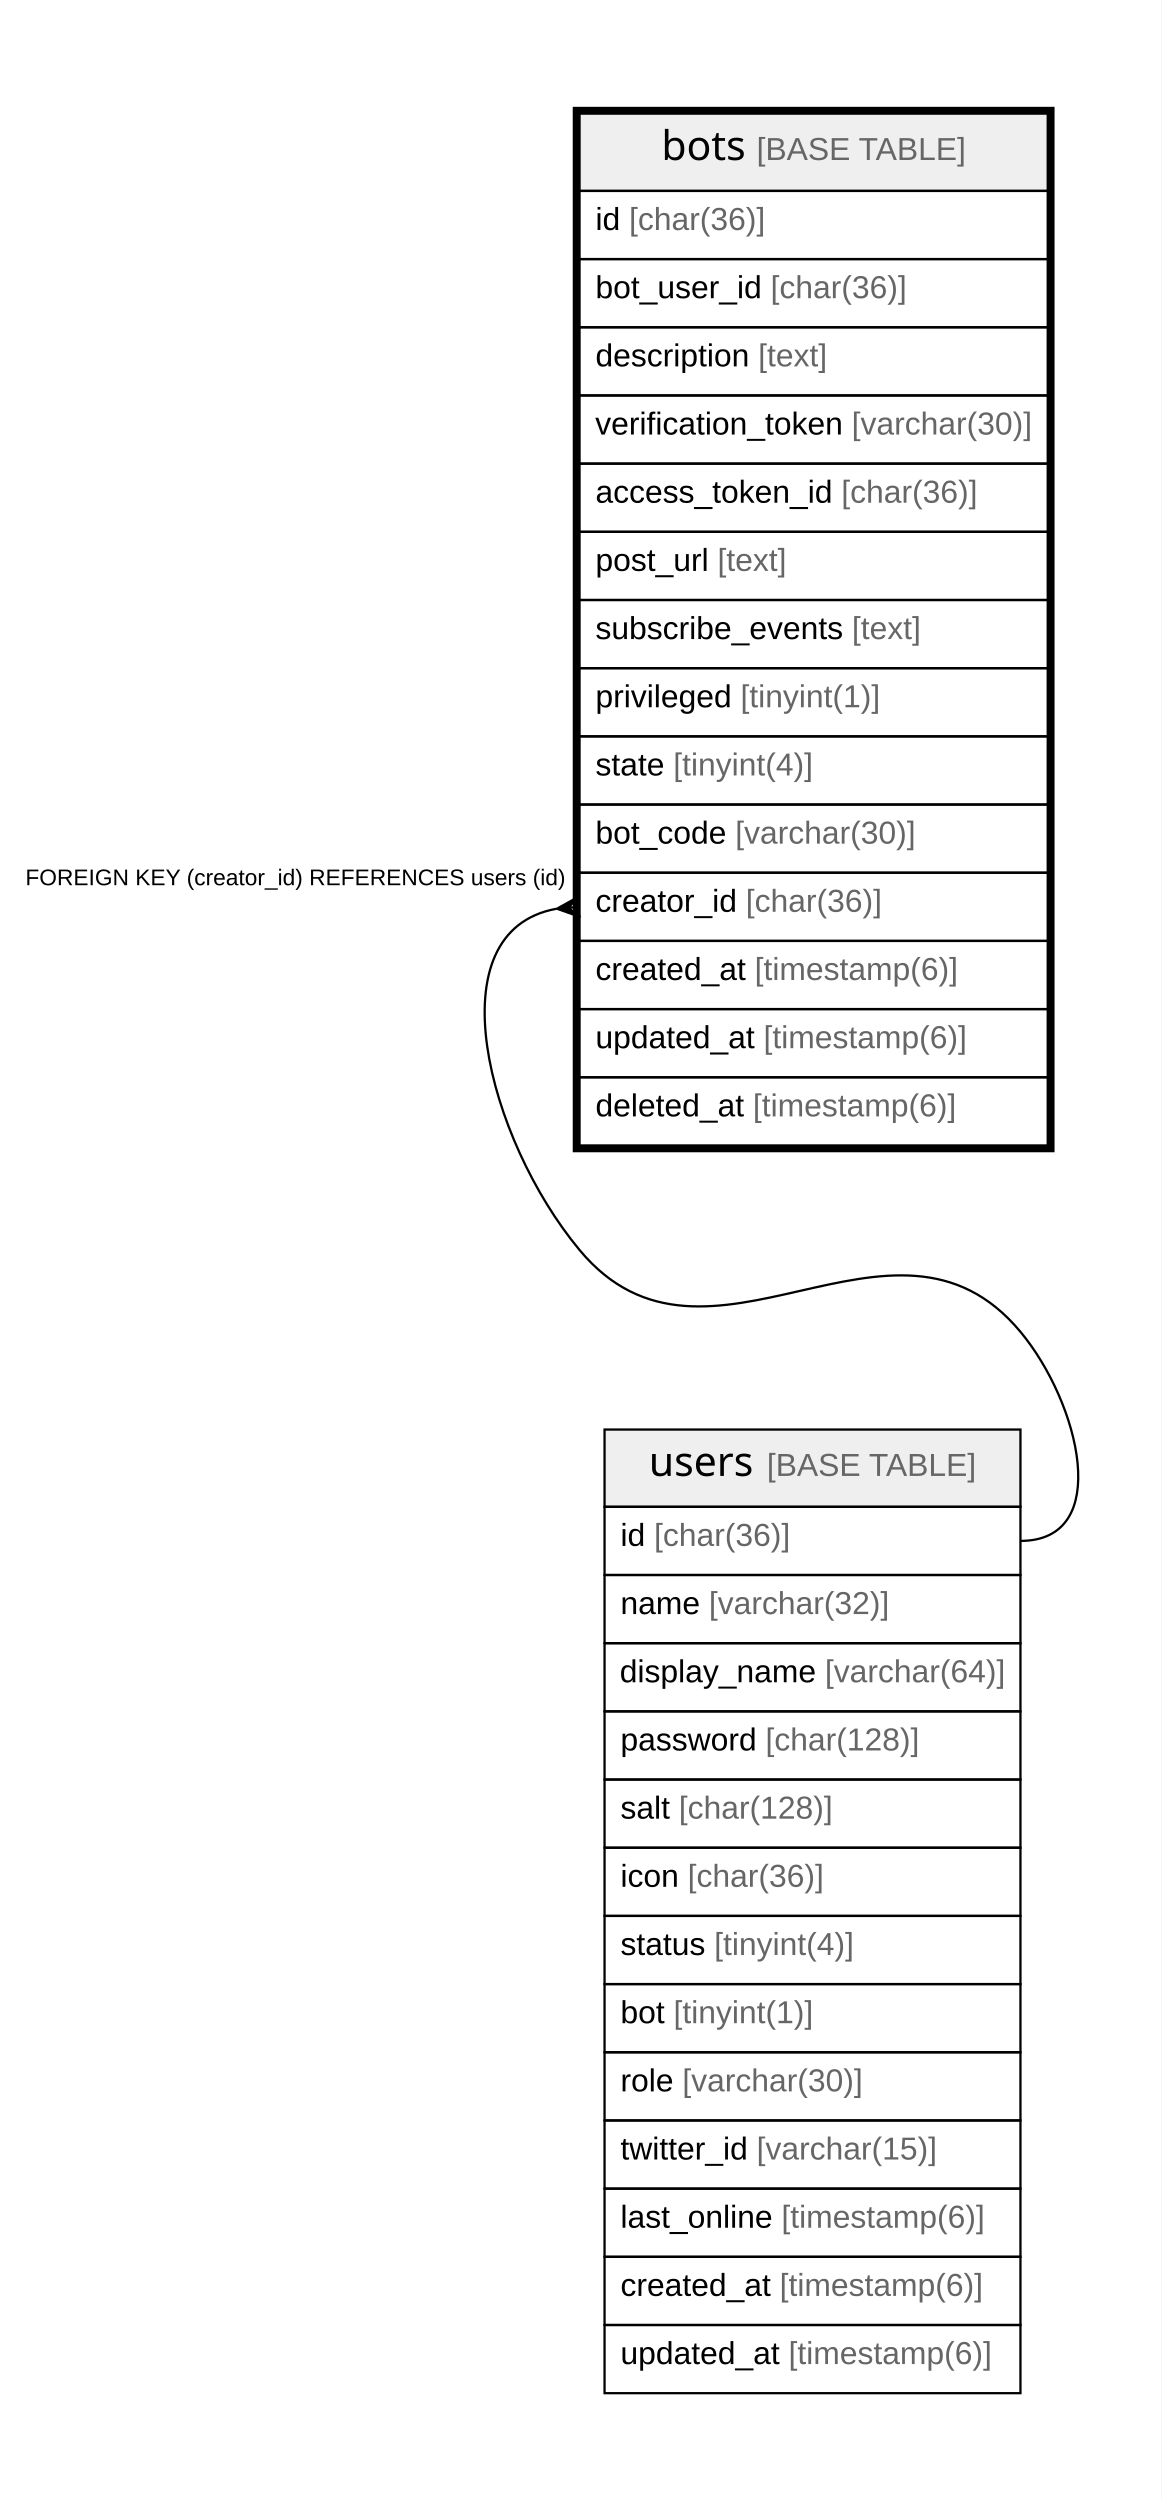
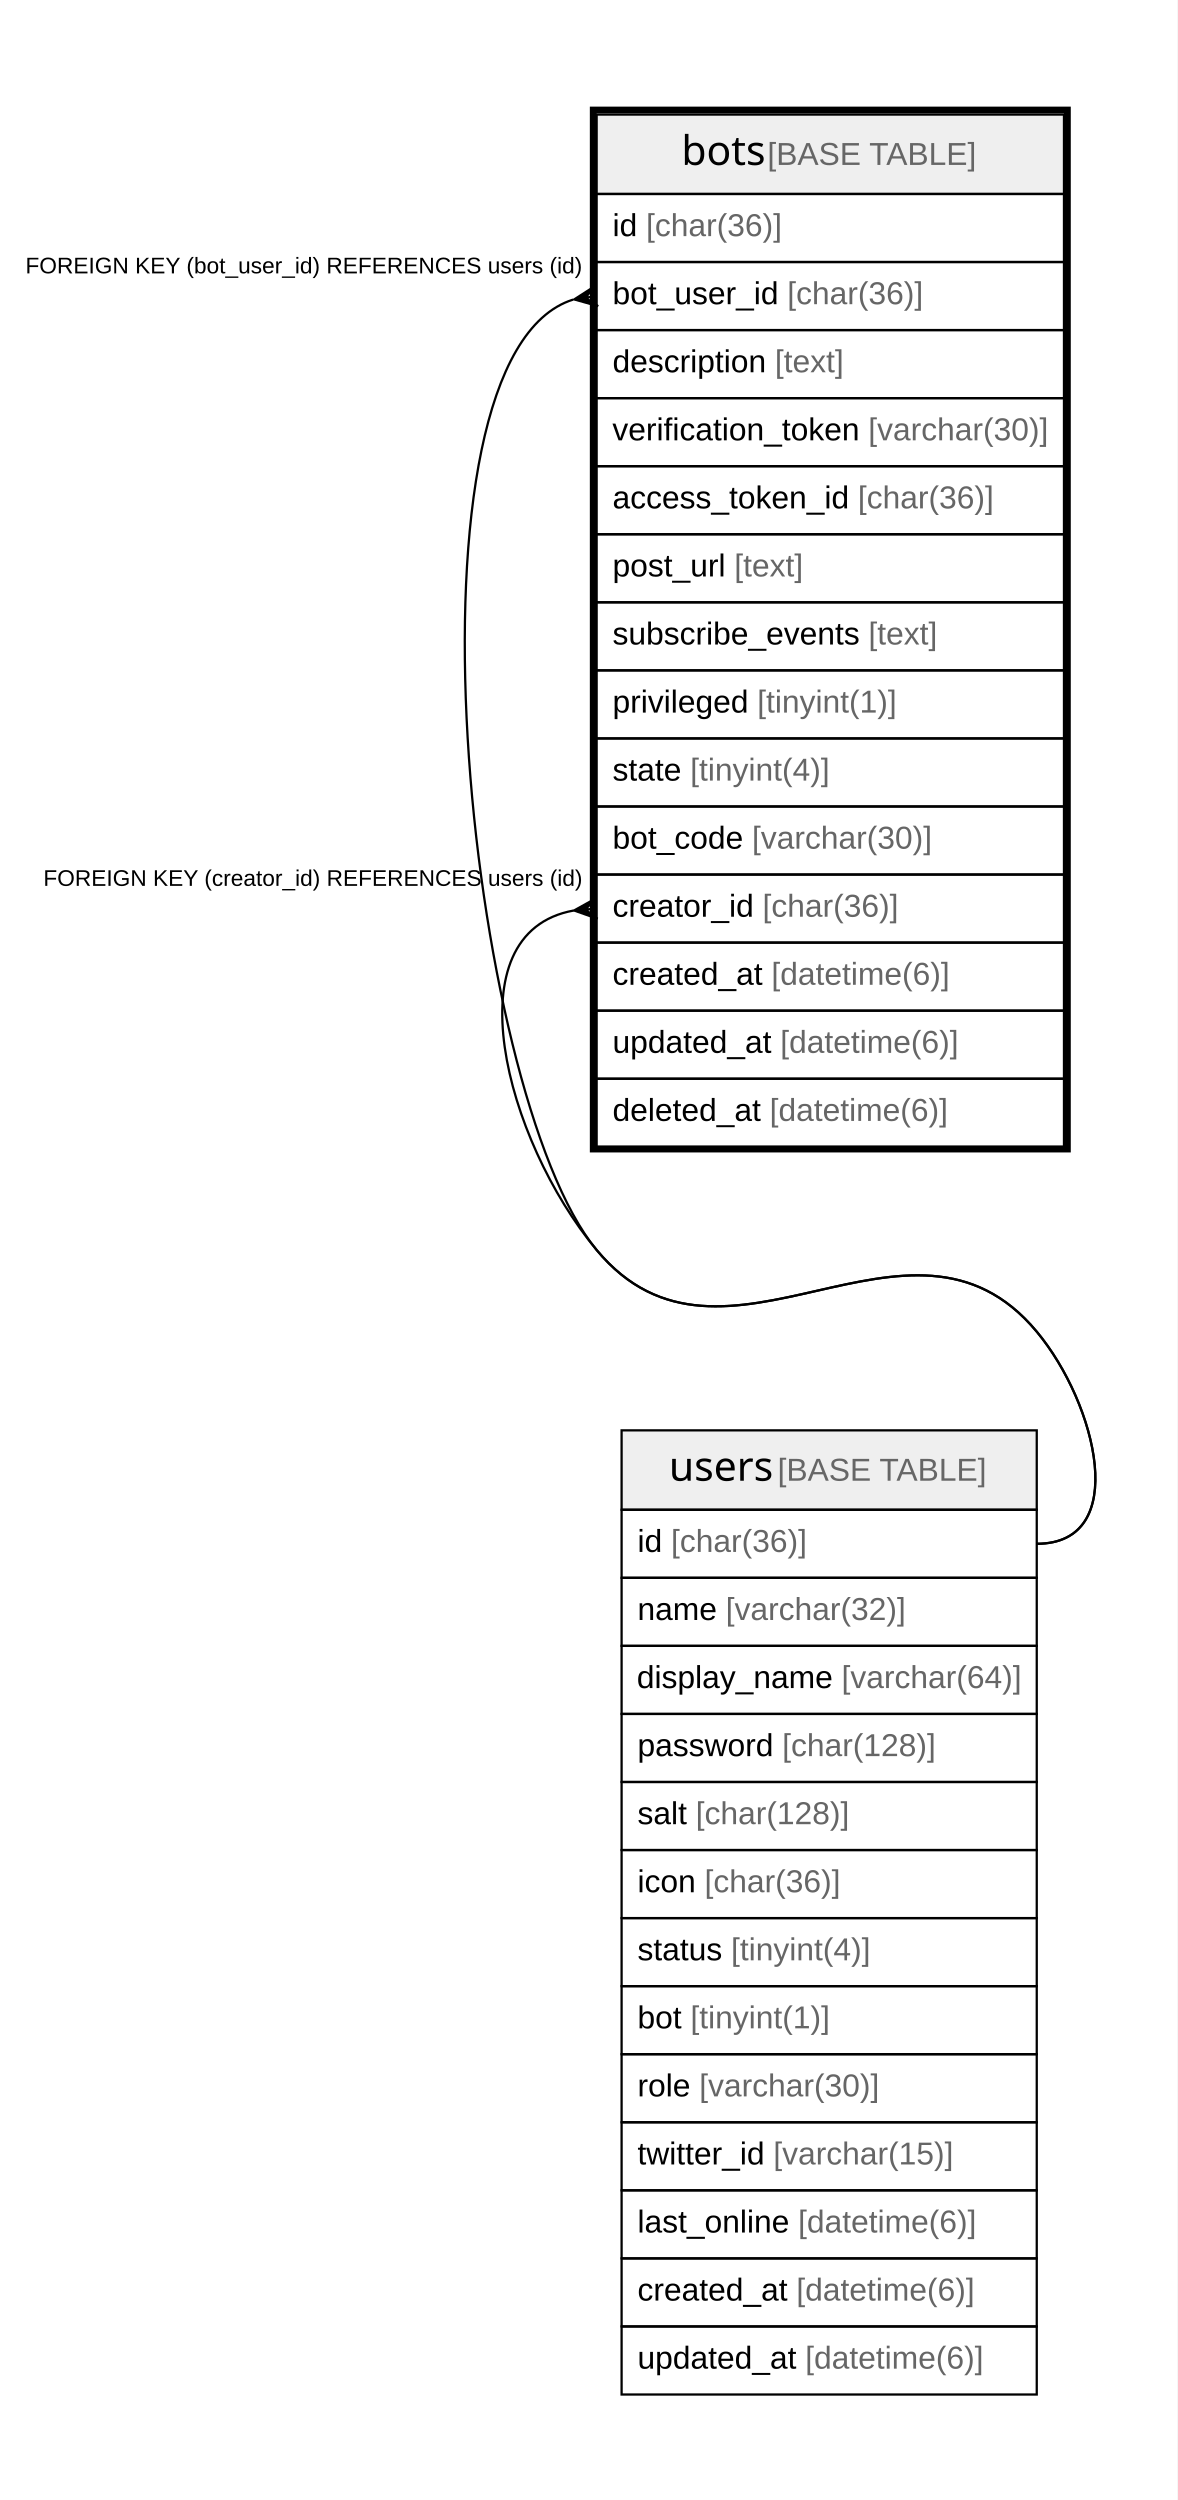
- <svg xmlns="http://www.w3.org/2000/svg" width="511pt" height="1100pt" viewBox="0.00 0.00 511.00 1100.00">
-   <g id="graph0" class="graph" transform="scale(1 1) rotate(0) translate(4 1096)">
-     <polygon fill="#ffffff" stroke="transparent" points="-4,4 -4,-1096 507,-1096 507,4 -4,4" />
+ <svg xmlns="http://www.w3.org/2000/svg" width="519pt" height="1102pt" viewBox="0.00 0.00 519.00 1102.00">
+   <g id="graph0" class="graph" transform="scale(1 1) rotate(0) translate(4 1098)">
+     <polygon fill="#ffffff" stroke="transparent" points="-4,4 -4,-1098 515,-1098 515,4 -4,4" />
    <g id="node1" class="node">
-       <polygon fill="#efefef" stroke="transparent" points="251,-1012 251,-1046 457,-1046 457,-1012 251,-1012" />
-       <polygon fill="none" stroke="#000000" points="251,-1012 251,-1046 457,-1046 457,-1012 251,-1012" />
-       <text text-anchor="start" x="287.018" y="-1025.6" font-family="Arial Bold" font-size="18.00" fill="#000000">bots</text>
-       <text text-anchor="start" x="325.013" y="-1025.6" font-family="Arial" font-size="14.00" fill="#000000"> </text>
-       <text text-anchor="start" x="328.902" y="-1025.6" font-family="Arial" font-size="14.00" fill="#666666">[BASE TABLE]</text>
-       <polygon fill="none" stroke="#000000" points="251,-982 251,-1012 457,-1012 457,-982 251,-982" />
-       <text text-anchor="start" x="258" y="-994.8" font-family="Arial" font-size="14.00" fill="#000000">id </text>
-       <text text-anchor="start" x="272.786" y="-994.8" font-family="Arial" font-size="14.00" fill="#666666">[char(36)]</text>
-       <polygon fill="none" stroke="#000000" points="251,-952 251,-982 457,-982 457,-952 251,-952" />
-       <text text-anchor="start" x="258" y="-964.8" font-family="Arial" font-size="14.00" fill="#000000">bot_user_id </text>
-       <text text-anchor="start" x="335.055" y="-964.8" font-family="Arial" font-size="14.00" fill="#666666">[char(36)]</text>
-       <polygon fill="none" stroke="#000000" points="251,-922 251,-952 457,-952 457,-922 251,-922" />
-       <text text-anchor="start" x="258" y="-934.8" font-family="Arial" font-size="14.00" fill="#000000">description </text>
-       <text text-anchor="start" x="329.593" y="-934.8" font-family="Arial" font-size="14.00" fill="#666666">[text]</text>
-       <polygon fill="none" stroke="#000000" points="251,-892 251,-922 457,-922 457,-892 251,-892" />
-       <text text-anchor="start" x="257.9" y="-904.8" font-family="Arial" font-size="14.00" fill="#000000">verification_token </text>
-       <text text-anchor="start" x="370.741" y="-904.8" font-family="Arial" font-size="14.00" fill="#666666">[varchar(30)]</text>
-       <polygon fill="none" stroke="#000000" points="251,-862 251,-892 457,-892 457,-862 251,-862" />
-       <text text-anchor="start" x="258" y="-874.8" font-family="Arial" font-size="14.00" fill="#000000">access_token_id </text>
-       <text text-anchor="start" x="366.179" y="-874.8" font-family="Arial" font-size="14.00" fill="#666666">[char(36)]</text>
-       <polygon fill="none" stroke="#000000" points="251,-832 251,-862 457,-862 457,-832 251,-832" />
-       <text text-anchor="start" x="258" y="-844.8" font-family="Arial" font-size="14.00" fill="#000000">post_url </text>
-       <text text-anchor="start" x="311.696" y="-844.8" font-family="Arial" font-size="14.00" fill="#666666">[text]</text>
-       <polygon fill="none" stroke="#000000" points="251,-802 251,-832 457,-832 457,-802 251,-802" />
-       <text text-anchor="start" x="258" y="-814.8" font-family="Arial" font-size="14.00" fill="#000000">subscribe_events </text>
-       <text text-anchor="start" x="370.841" y="-814.8" font-family="Arial" font-size="14.00" fill="#666666">[text]</text>
-       <polygon fill="none" stroke="#000000" points="251,-772 251,-802 457,-802 457,-772 251,-772" />
-       <text text-anchor="start" x="258" y="-784.8" font-family="Arial" font-size="14.00" fill="#000000">privileged </text>
-       <text text-anchor="start" x="321.813" y="-784.8" font-family="Arial" font-size="14.00" fill="#666666">[tinyint(1)]</text>
-       <polygon fill="none" stroke="#000000" points="251,-742 251,-772 457,-772 457,-742 251,-742" />
-       <text text-anchor="start" x="258" y="-754.8" font-family="Arial" font-size="14.00" fill="#000000">state </text>
-       <text text-anchor="start" x="292.241" y="-754.8" font-family="Arial" font-size="14.00" fill="#666666">[tinyint(4)]</text>
-       <polygon fill="none" stroke="#000000" points="251,-712 251,-742 457,-742 457,-712 251,-712" />
-       <text text-anchor="start" x="258" y="-724.8" font-family="Arial" font-size="14.00" fill="#000000">bot_code </text>
-       <text text-anchor="start" x="319.496" y="-724.8" font-family="Arial" font-size="14.00" fill="#666666">[varchar(30)]</text>
-       <polygon fill="none" stroke="#000000" points="251,-682 251,-712 457,-712 457,-682 251,-682" />
-       <text text-anchor="start" x="258" y="-694.8" font-family="Arial" font-size="14.00" fill="#000000">creator_id </text>
-       <text text-anchor="start" x="324.144" y="-694.8" font-family="Arial" font-size="14.00" fill="#666666">[char(36)]</text>
-       <polygon fill="none" stroke="#000000" points="251,-652 251,-682 457,-682 457,-652 251,-652" />
-       <text text-anchor="start" x="258" y="-664.8" font-family="Arial" font-size="14.00" fill="#000000">created_at </text>
-       <text text-anchor="start" x="328.048" y="-664.8" font-family="Arial" font-size="14.00" fill="#666666">[timestamp(6)]</text>
-       <polygon fill="none" stroke="#000000" points="251,-622 251,-652 457,-652 457,-622 251,-622" />
-       <text text-anchor="start" x="258" y="-634.8" font-family="Arial" font-size="14.00" fill="#000000">updated_at </text>
-       <text text-anchor="start" x="331.958" y="-634.8" font-family="Arial" font-size="14.00" fill="#666666">[timestamp(6)]</text>
-       <polygon fill="none" stroke="#000000" points="251,-592 251,-622 457,-622 457,-592 251,-592" />
-       <text text-anchor="start" x="258" y="-604.8" font-family="Arial" font-size="14.00" fill="#000000">deleted_at </text>
-       <text text-anchor="start" x="327.282" y="-604.8" font-family="Arial" font-size="14.00" fill="#666666">[timestamp(6)]</text>
-       <polygon fill="none" stroke="#000000" stroke-width="3" points="249.5,-590.5 249.5,-1047.5 458.5,-1047.5 458.5,-590.5 249.5,-590.5" />
+       <polygon fill="#efefef" stroke="transparent" points="259,-1012.5 259,-1047.5 465,-1047.5 465,-1012.5 259,-1012.5" />
+       <polygon fill="none" stroke="#000000" points="259,-1012.5 259,-1047.5 465,-1047.5 465,-1012.5 259,-1012.5" />
+       <text text-anchor="start" x="296.366" y="-1025.3" font-family="Arial Bold" font-size="18.00" fill="#000000">bots</text>
+       <text text-anchor="start" x="330.38" y="-1025.3" font-family="Arial" font-size="14.00" fill="#000000"> </text>
+       <text text-anchor="start" x="334.271" y="-1025.3" font-family="Arial" font-size="14.00" fill="#666666">[BASE TABLE]</text>
+       <polygon fill="none" stroke="#000000" points="259,-982.5 259,-1012.5 465,-1012.5 465,-982.5 259,-982.5" />
+       <text text-anchor="start" x="266" y="-993.9" font-family="Arial" font-size="14.00" fill="#000000">id </text>
+       <text text-anchor="start" x="280.78" y="-993.9" font-family="Arial" font-size="14.00" fill="#666666">[char(36)]</text>
+       <polygon fill="none" stroke="#000000" points="259,-952.5 259,-982.5 465,-982.5 465,-952.5 259,-952.5" />
+       <text text-anchor="start" x="266" y="-963.9" font-family="Arial" font-size="14.00" fill="#000000">bot_user_id </text>
+       <text text-anchor="start" x="343.027" y="-963.9" font-family="Arial" font-size="14.00" fill="#666666">[char(36)]</text>
+       <polygon fill="none" stroke="#000000" points="259,-922.5 259,-952.5 465,-952.5 465,-922.5 259,-922.5" />
+       <text text-anchor="start" x="266" y="-933.9" font-family="Arial" font-size="14.00" fill="#000000">description </text>
+       <text text-anchor="start" x="337.568" y="-933.9" font-family="Arial" font-size="14.00" fill="#666666">[text]</text>
+       <polygon fill="none" stroke="#000000" points="259,-892.5 259,-922.5 465,-922.5 465,-892.5 259,-892.5" />
+       <text text-anchor="start" x="265.93" y="-903.9" font-family="Arial" font-size="14.00" fill="#000000">verification_token </text>
+       <text text-anchor="start" x="378.733" y="-903.9" font-family="Arial" font-size="14.00" fill="#666666">[varchar(30)]</text>
+       <polygon fill="none" stroke="#000000" points="259,-862.5 259,-892.5 465,-892.5 465,-862.5 259,-862.5" />
+       <text text-anchor="start" x="266" y="-873.9" font-family="Arial" font-size="14.00" fill="#000000">access_token_id </text>
+       <text text-anchor="start" x="374.149" y="-873.9" font-family="Arial" font-size="14.00" fill="#666666">[char(36)]</text>
+       <polygon fill="none" stroke="#000000" points="259,-832.5 259,-862.5 465,-862.5 465,-832.5 259,-832.5" />
+       <text text-anchor="start" x="266" y="-843.9" font-family="Arial" font-size="14.00" fill="#000000">post_url </text>
+       <text text-anchor="start" x="319.679" y="-843.9" font-family="Arial" font-size="14.00" fill="#666666">[text]</text>
+       <polygon fill="none" stroke="#000000" points="259,-802.5 259,-832.5 465,-832.5 465,-802.5 259,-802.5" />
+       <text text-anchor="start" x="266" y="-813.9" font-family="Arial" font-size="14.00" fill="#000000">subscribe_events </text>
+       <text text-anchor="start" x="378.809" y="-813.9" font-family="Arial" font-size="14.00" fill="#666666">[text]</text>
+       <polygon fill="none" stroke="#000000" points="259,-772.5 259,-802.5 465,-802.5 465,-772.5 259,-772.5" />
+       <text text-anchor="start" x="266" y="-783.9" font-family="Arial" font-size="14.00" fill="#000000">privileged </text>
+       <text text-anchor="start" x="329.784" y="-783.9" font-family="Arial" font-size="14.00" fill="#666666">[tinyint(1)]</text>
+       <polygon fill="none" stroke="#000000" points="259,-742.5 259,-772.5 465,-772.5 465,-742.5 259,-742.5" />
+       <text text-anchor="start" x="266" y="-753.9" font-family="Arial" font-size="14.00" fill="#000000">state </text>
+       <text text-anchor="start" x="300.237" y="-753.9" font-family="Arial" font-size="14.00" fill="#666666">[tinyint(4)]</text>
+       <polygon fill="none" stroke="#000000" points="259,-712.5 259,-742.5 465,-742.5 465,-712.5 259,-712.5" />
+       <text text-anchor="start" x="266" y="-723.9" font-family="Arial" font-size="14.00" fill="#000000">bot_code </text>
+       <text text-anchor="start" x="327.477" y="-723.9" font-family="Arial" font-size="14.00" fill="#666666">[varchar(30)]</text>
+       <polygon fill="none" stroke="#000000" points="259,-682.5 259,-712.5 465,-712.5 465,-682.5 259,-682.5" />
+       <text text-anchor="start" x="266" y="-693.9" font-family="Arial" font-size="14.00" fill="#000000">creator_id </text>
+       <text text-anchor="start" x="332.122" y="-693.9" font-family="Arial" font-size="14.00" fill="#666666">[char(36)]</text>
+       <polygon fill="none" stroke="#000000" points="259,-652.5 259,-682.5 465,-682.5 465,-652.5 259,-652.5" />
+       <text text-anchor="start" x="266" y="-663.9" font-family="Arial" font-size="14.00" fill="#000000">created_at </text>
+       <text text-anchor="start" x="336.028" y="-663.9" font-family="Arial" font-size="14.00" fill="#666666">[datetime(6)]</text>
+       <polygon fill="none" stroke="#000000" points="259,-622.5 259,-652.5 465,-652.5 465,-622.5 259,-622.5" />
+       <text text-anchor="start" x="266" y="-633.9" font-family="Arial" font-size="14.00" fill="#000000">updated_at </text>
+       <text text-anchor="start" x="339.933" y="-633.9" font-family="Arial" font-size="14.00" fill="#666666">[datetime(6)]</text>
+       <polygon fill="none" stroke="#000000" points="259,-592.5 259,-622.5 465,-622.5 465,-592.5 259,-592.5" />
+       <text text-anchor="start" x="266" y="-603.9" font-family="Arial" font-size="14.00" fill="#000000">deleted_at </text>
+       <text text-anchor="start" x="335.257" y="-603.9" font-family="Arial" font-size="14.00" fill="#666666">[datetime(6)]</text>
+       <polygon fill="none" stroke="#000000" stroke-width="3" points="257.5,-591.5 257.5,-1049.5 466.5,-1049.5 466.5,-591.5 257.5,-591.5" />
    </g>
    <g id="node2" class="node">
-       <polygon fill="#efefef" stroke="transparent" points="262,-433 262,-467 445,-467 445,-433 262,-433" />
-       <polygon fill="none" stroke="#000000" points="262,-433 262,-467 445,-467 445,-433 262,-433" />
-       <text text-anchor="start" x="281.499" y="-446.6" font-family="Arial Bold" font-size="18.00" fill="#000000">users</text>
-       <text text-anchor="start" x="329.531" y="-446.6" font-family="Arial" font-size="14.00" fill="#000000"> </text>
-       <text text-anchor="start" x="333.421" y="-446.6" font-family="Arial" font-size="14.00" fill="#666666">[BASE TABLE]</text>
-       <polygon fill="none" stroke="#000000" points="262,-403 262,-433 445,-433 445,-403 262,-403" />
-       <text text-anchor="start" x="269" y="-415.8" font-family="Arial" font-size="14.00" fill="#000000">id </text>
-       <text text-anchor="start" x="283.786" y="-415.8" font-family="Arial" font-size="14.00" fill="#666666">[char(36)]</text>
-       <polygon fill="none" stroke="#000000" points="262,-373 262,-403 445,-403 445,-373 262,-373" />
-       <text text-anchor="start" x="269" y="-385.8" font-family="Arial" font-size="14.00" fill="#000000">name </text>
-       <text text-anchor="start" x="307.91" y="-385.8" font-family="Arial" font-size="14.00" fill="#666666">[varchar(32)]</text>
-       <polygon fill="none" stroke="#000000" points="262,-343 262,-373 445,-373 445,-343 262,-343" />
-       <text text-anchor="start" x="268.683" y="-355.8" font-family="Arial" font-size="14.00" fill="#000000">display_name </text>
-       <text text-anchor="start" x="358.959" y="-355.8" font-family="Arial" font-size="14.00" fill="#666666">[varchar(64)]</text>
-       <polygon fill="none" stroke="#000000" points="262,-313 262,-343 445,-343 445,-313 262,-313" />
-       <text text-anchor="start" x="269" y="-325.8" font-family="Arial" font-size="14.00" fill="#000000">password </text>
-       <text text-anchor="start" x="332.807" y="-325.8" font-family="Arial" font-size="14.00" fill="#666666">[char(128)]</text>
-       <polygon fill="none" stroke="#000000" points="262,-283 262,-313 445,-313 445,-283 262,-283" />
-       <text text-anchor="start" x="269" y="-295.8" font-family="Arial" font-size="14.00" fill="#000000">salt </text>
-       <text text-anchor="start" x="294.676" y="-295.8" font-family="Arial" font-size="14.00" fill="#666666">[char(128)]</text>
-       <polygon fill="none" stroke="#000000" points="262,-253 262,-283 445,-283 445,-253 262,-253" />
-       <text text-anchor="start" x="269" y="-265.8" font-family="Arial" font-size="14.00" fill="#000000">icon </text>
-       <text text-anchor="start" x="298.572" y="-265.8" font-family="Arial" font-size="14.00" fill="#666666">[char(36)]</text>
-       <polygon fill="none" stroke="#000000" points="262,-223 262,-253 445,-253 445,-223 262,-223" />
-       <text text-anchor="start" x="269" y="-235.8" font-family="Arial" font-size="14.00" fill="#000000">status </text>
-       <text text-anchor="start" x="310.241" y="-235.8" font-family="Arial" font-size="14.00" fill="#666666">[tinyint(4)]</text>
-       <polygon fill="none" stroke="#000000" points="262,-193 262,-223 445,-223 445,-193 262,-193" />
-       <text text-anchor="start" x="269" y="-205.8" font-family="Arial" font-size="14.00" fill="#000000">bot </text>
-       <text text-anchor="start" x="292.352" y="-205.8" font-family="Arial" font-size="14.00" fill="#666666">[tinyint(1)]</text>
-       <polygon fill="none" stroke="#000000" points="262,-163 262,-193 445,-193 445,-163 262,-163" />
-       <text text-anchor="start" x="269" y="-175.8" font-family="Arial" font-size="14.00" fill="#000000">role </text>
-       <text text-anchor="start" x="296.234" y="-175.8" font-family="Arial" font-size="14.00" fill="#666666">[varchar(30)]</text>
-       <polygon fill="none" stroke="#000000" points="262,-133 262,-163 445,-163 445,-133 262,-133" />
-       <text text-anchor="start" x="269" y="-145.8" font-family="Arial" font-size="14.00" fill="#000000">twitter_id </text>
-       <text text-anchor="start" x="328.91" y="-145.8" font-family="Arial" font-size="14.00" fill="#666666">[varchar(15)]</text>
-       <polygon fill="none" stroke="#000000" points="262,-103 262,-133 445,-133 445,-103 262,-103" />
-       <text text-anchor="start" x="269" y="-115.8" font-family="Arial" font-size="14.00" fill="#000000">last_online </text>
-       <text text-anchor="start" x="339.827" y="-115.8" font-family="Arial" font-size="14.00" fill="#666666">[timestamp(6)]</text>
-       <polygon fill="none" stroke="#000000" points="262,-73 262,-103 445,-103 445,-73 262,-73" />
-       <text text-anchor="start" x="269" y="-85.8" font-family="Arial" font-size="14.00" fill="#000000">created_at </text>
-       <text text-anchor="start" x="339.048" y="-85.8" font-family="Arial" font-size="14.00" fill="#666666">[timestamp(6)]</text>
-       <polygon fill="none" stroke="#000000" points="262,-43 262,-73 445,-73 445,-43 262,-43" />
-       <text text-anchor="start" x="269" y="-55.8" font-family="Arial" font-size="14.00" fill="#000000">updated_at </text>
-       <text text-anchor="start" x="342.958" y="-55.8" font-family="Arial" font-size="14.00" fill="#666666">[timestamp(6)]</text>
+       <polygon fill="#efefef" stroke="transparent" points="270,-432.5 270,-467.5 453,-467.5 453,-432.5 270,-432.5" />
+       <polygon fill="none" stroke="#000000" points="270,-432.5 270,-467.5 453,-467.5 453,-432.5 270,-432.5" />
+       <text text-anchor="start" x="290.871" y="-445.3" font-family="Arial Bold" font-size="18.00" fill="#000000">users</text>
+       <text text-anchor="start" x="334.875" y="-445.3" font-family="Arial" font-size="14.00" fill="#000000"> </text>
+       <text text-anchor="start" x="338.766" y="-445.3" font-family="Arial" font-size="14.00" fill="#666666">[BASE TABLE]</text>
+       <polygon fill="none" stroke="#000000" points="270,-402.5 270,-432.5 453,-432.5 453,-402.5 270,-402.5" />
+       <text text-anchor="start" x="277" y="-413.9" font-family="Arial" font-size="14.00" fill="#000000">id </text>
+       <text text-anchor="start" x="291.78" y="-413.9" font-family="Arial" font-size="14.00" fill="#666666">[char(36)]</text>
+       <polygon fill="none" stroke="#000000" points="270,-372.5 270,-402.5 453,-402.5 453,-372.5 270,-372.5" />
+       <text text-anchor="start" x="277" y="-383.9" font-family="Arial" font-size="14.00" fill="#000000">name </text>
+       <text text-anchor="start" x="315.899" y="-383.9" font-family="Arial" font-size="14.00" fill="#666666">[varchar(32)]</text>
+       <polygon fill="none" stroke="#000000" points="270,-342.5 270,-372.5 453,-372.5 453,-342.5 270,-342.5" />
+       <text text-anchor="start" x="276.71" y="-353.9" font-family="Arial" font-size="14.00" fill="#000000">display_name </text>
+       <text text-anchor="start" x="366.953" y="-353.9" font-family="Arial" font-size="14.00" fill="#666666">[varchar(64)]</text>
+       <polygon fill="none" stroke="#000000" points="270,-312.5 270,-342.5 453,-342.5 453,-312.5 270,-312.5" />
+       <text text-anchor="start" x="277" y="-323.9" font-family="Arial" font-size="14.00" fill="#000000">password </text>
+       <text text-anchor="start" x="340.788" y="-323.9" font-family="Arial" font-size="14.00" fill="#666666">[char(128)]</text>
+       <polygon fill="none" stroke="#000000" points="270,-282.5 270,-312.5 453,-312.5 453,-282.5 270,-282.5" />
+       <text text-anchor="start" x="277" y="-293.9" font-family="Arial" font-size="14.00" fill="#000000">salt </text>
+       <text text-anchor="start" x="302.67" y="-293.9" font-family="Arial" font-size="14.00" fill="#666666">[char(128)]</text>
+       <polygon fill="none" stroke="#000000" points="270,-252.5 270,-282.5 453,-282.5 453,-252.5 270,-252.5" />
+       <text text-anchor="start" x="277" y="-263.9" font-family="Arial" font-size="14.00" fill="#000000">icon </text>
+       <text text-anchor="start" x="306.562" y="-263.9" font-family="Arial" font-size="14.00" fill="#666666">[char(36)]</text>
+       <polygon fill="none" stroke="#000000" points="270,-222.5 270,-252.5 453,-252.5 453,-222.5 270,-222.5" />
+       <text text-anchor="start" x="277" y="-233.9" font-family="Arial" font-size="14.00" fill="#000000">status </text>
+       <text text-anchor="start" x="318.237" y="-233.9" font-family="Arial" font-size="14.00" fill="#666666">[tinyint(4)]</text>
+       <polygon fill="none" stroke="#000000" points="270,-192.5 270,-222.5 453,-222.5 453,-192.5 270,-192.5" />
+       <text text-anchor="start" x="277" y="-203.9" font-family="Arial" font-size="14.00" fill="#000000">bot </text>
+       <text text-anchor="start" x="300.346" y="-203.9" font-family="Arial" font-size="14.00" fill="#666666">[tinyint(1)]</text>
+       <polygon fill="none" stroke="#000000" points="270,-162.5 270,-192.5 453,-192.5 453,-162.5 270,-162.5" />
+       <text text-anchor="start" x="277" y="-173.9" font-family="Arial" font-size="14.00" fill="#000000">role </text>
+       <text text-anchor="start" x="304.223" y="-173.9" font-family="Arial" font-size="14.00" fill="#666666">[varchar(30)]</text>
+       <polygon fill="none" stroke="#000000" points="270,-132.5 270,-162.5 453,-162.5 453,-132.5 270,-132.5" />
+       <text text-anchor="start" x="277" y="-143.9" font-family="Arial" font-size="14.00" fill="#000000">twitter_id </text>
+       <text text-anchor="start" x="336.891" y="-143.9" font-family="Arial" font-size="14.00" fill="#666666">[varchar(15)]</text>
+       <polygon fill="none" stroke="#000000" points="270,-102.5 270,-132.5 453,-132.5 453,-102.5 270,-102.5" />
+       <text text-anchor="start" x="277" y="-113.9" font-family="Arial" font-size="14.00" fill="#000000">last_online </text>
+       <text text-anchor="start" x="347.797" y="-113.9" font-family="Arial" font-size="14.00" fill="#666666">[datetime(6)]</text>
+       <polygon fill="none" stroke="#000000" points="270,-72.5 270,-102.5 453,-102.5 453,-72.5 270,-72.5" />
+       <text text-anchor="start" x="277" y="-83.9" font-family="Arial" font-size="14.00" fill="#000000">created_at </text>
+       <text text-anchor="start" x="347.028" y="-83.9" font-family="Arial" font-size="14.00" fill="#666666">[datetime(6)]</text>
+       <polygon fill="none" stroke="#000000" points="270,-42.5 270,-72.5 453,-72.5 453,-42.5 270,-42.5" />
+       <text text-anchor="start" x="277" y="-53.9" font-family="Arial" font-size="14.00" fill="#000000">updated_at </text>
+       <text text-anchor="start" x="350.933" y="-53.9" font-family="Arial" font-size="14.00" fill="#666666">[datetime(6)]</text>
    </g>
    <g id="edge1" class="edge">
-       <path fill="none" stroke="#000000" d="M240.797,-696.132C186.592,-686.271 210.439,-594.78 251,-546 307.068,-478.571 388.932,-577.429 445,-510 471.142,-478.56 485.889,-418 445,-418" />
-       <polygon fill="#000000" stroke="#000000" points="241.036,-696.153 250.619,-701.484 246.018,-696.576 251,-697 251,-697 251,-697 246.018,-696.576 251.381,-692.516 241.036,-696.153 241.036,-696.153" />
-       <text text-anchor="start" x="7.177" y="-706.5" font-family="Arial" font-size="10.00" fill="#000000">FOREIGN KEY (creator_id) REFERENCES users (id)</text>
+       <path fill="none" stroke="#000000" d="M248.625,-965.941C168.228,-940.684 201.59,-616.044 259,-547 315.068,-479.571 396.932,-578.429 453,-511 479.569,-479.047 494.556,-417.5 453,-417.5" />
+       <polygon fill="#000000" stroke="#000000" points="249.111,-966.014 258.331,-971.95 254.055,-966.757 259,-967.5 259,-967.5 259,-967.5 254.055,-966.757 259.669,-963.05 249.111,-966.014 249.111,-966.014" />
+       <text text-anchor="start" x="7.217" y="-977.5" font-family="Arial" font-size="10.00" fill="#000000">FOREIGN KEY (bot_user_id) REFERENCES users (id)</text>
+     </g>
+     <g id="edge2" class="edge">
+       <path fill="none" stroke="#000000" d="M248.831,-696.635C194.805,-686.807 218.573,-595.619 259,-547 315.068,-479.571 396.932,-578.429 453,-511 479.569,-479.047 494.556,-417.5 453,-417.5" />
+       <polygon fill="#000000" stroke="#000000" points="249.036,-696.653 258.619,-701.984 254.018,-697.076 259,-697.5 259,-697.5 259,-697.5 254.018,-697.076 259.381,-693.016 249.036,-696.653 249.036,-696.653" />
+       <text text-anchor="start" x="15.111" y="-707.5" font-family="Arial" font-size="10.00" fill="#000000">FOREIGN KEY (creator_id) REFERENCES users (id)</text>
    </g>
  </g>
</svg>
